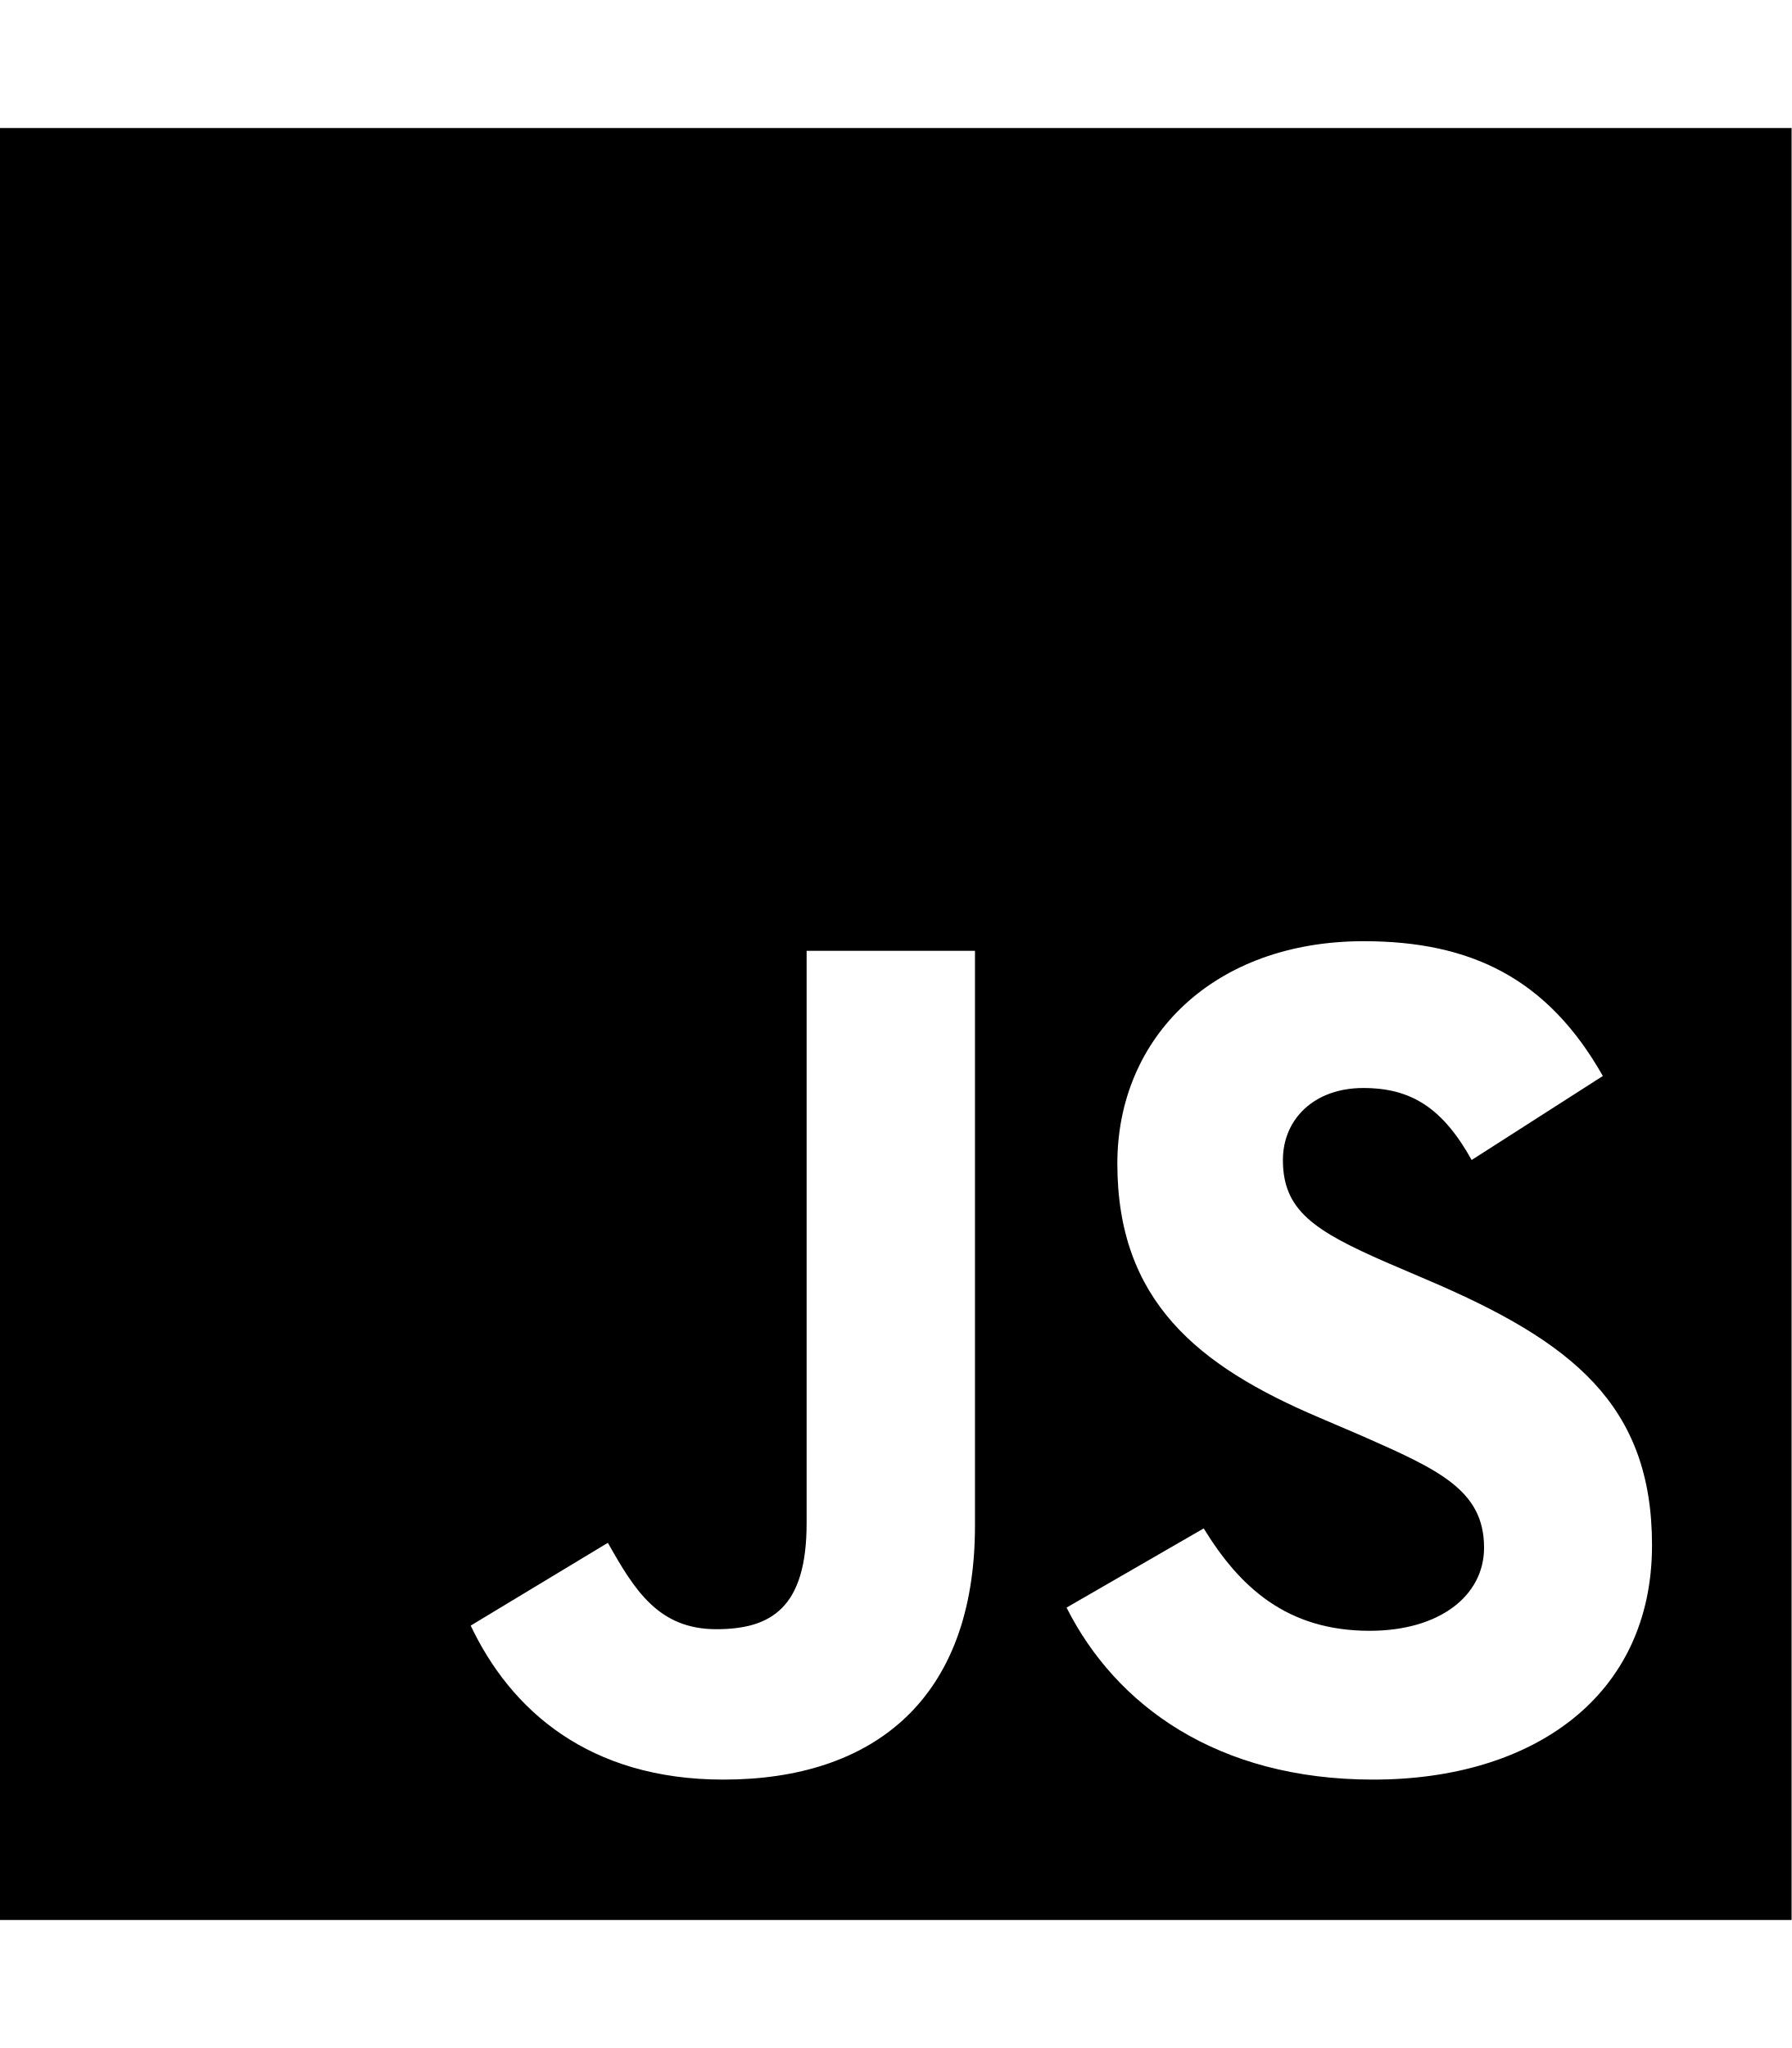
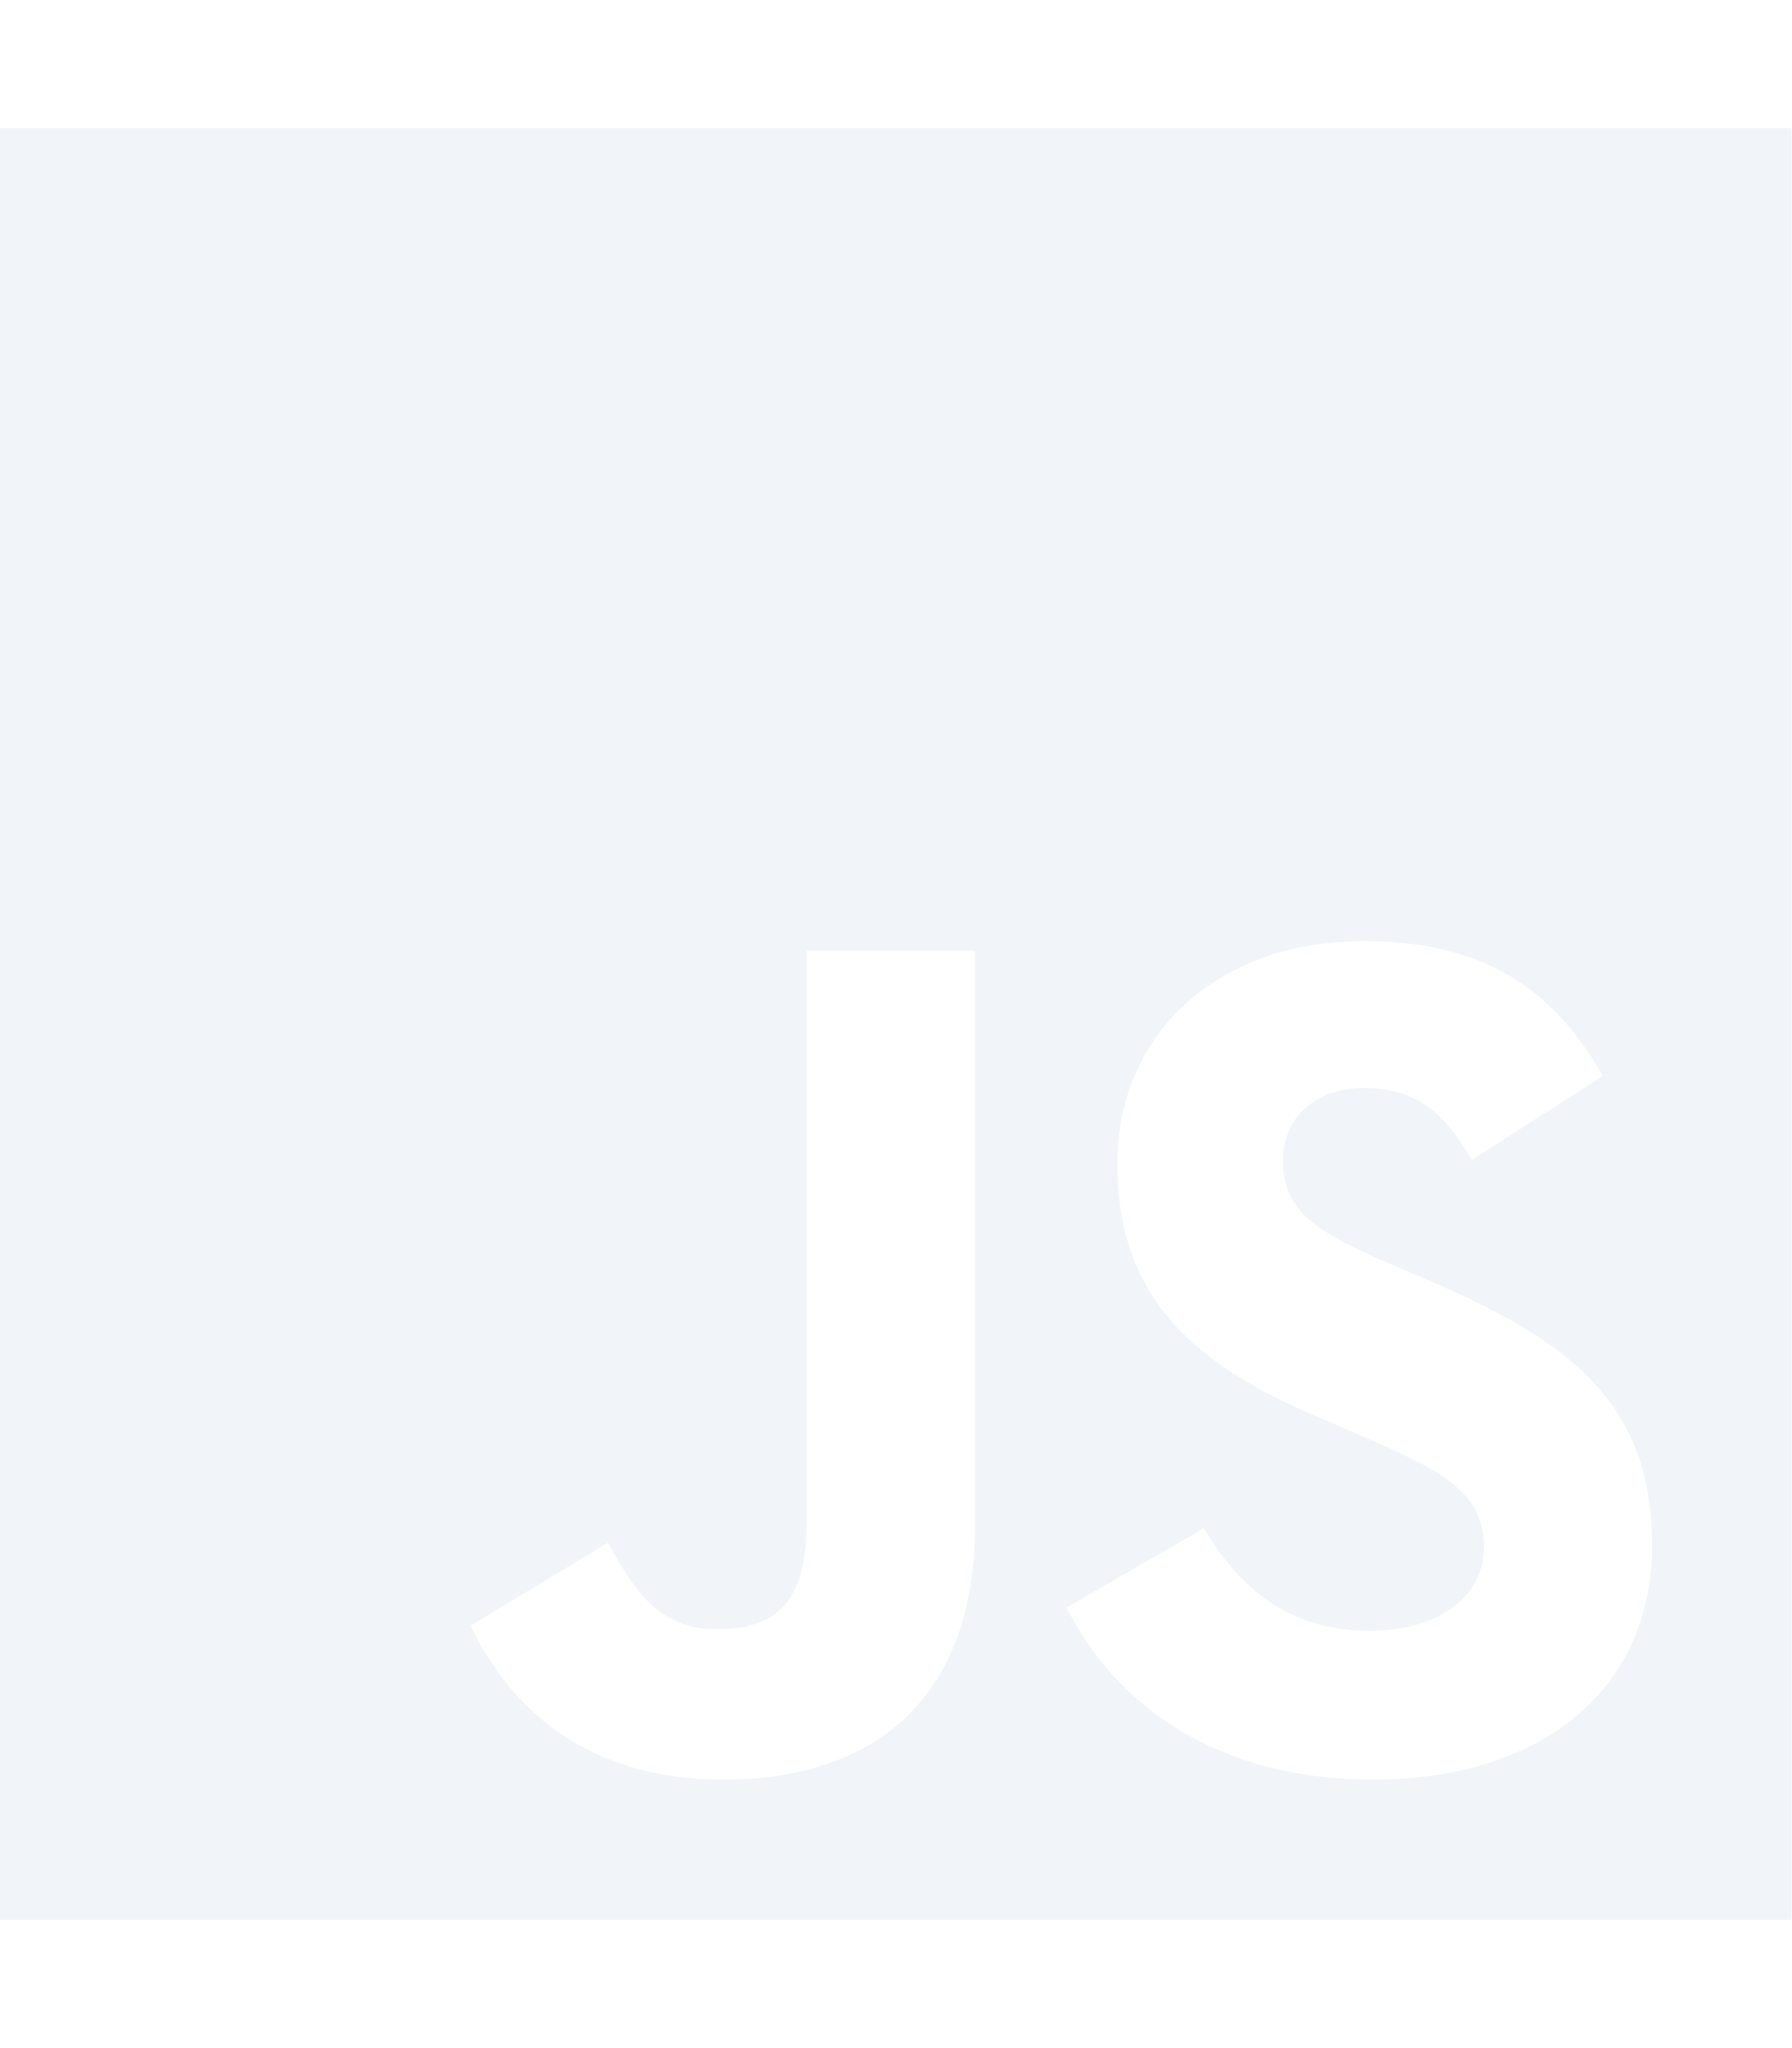
- <svg xmlns="http://www.w3.org/2000/svg" viewBox="0 0 448 512">
-   <path d="M0 32v448h448V32H0zm243.8 349.4c0 43.6-25.6 63.5-62.9 63.5-33.7 0-53.2-17.4-63.2-38.5l34.3-20.7c6.6 11.7 12.6 21.6 27.1 21.6 13.8 0 22.6-5.4 22.6-26.5V237.7h42.1v143.7zm99.6 63.5c-39.1 0-64.4-18.6-76.7-43l34.3-19.8c9 14.7 20.8 25.6 41.5 25.6 17.4 0 28.6-8.7 28.6-20.8 0-14.4-11.4-19.5-30.7-28l-10.5-4.5c-30.4-12.9-50.5-29.2-50.5-63.5 0-31.6 24.1-55.6 61.6-55.6 26.8 0 46 9.3 59.8 33.7L368 290c-7.2-12.9-15-18-27.1-18-12.3 0-20.1 7.8-20.1 18 0 12.6 7.8 17.7 25.9 25.6l10.5 4.5c35.8 15.3 55.9 31 55.9 66.2 0 37.8-29.8 58.6-69.7 58.6z" />
+ <svg xmlns="http://www.w3.org/2000/svg" color="#f1f5f9" viewBox="0 0 448 512">
+   <path fill="currentColor" d="M0 32v448h448V32H0zm243.8 349.4c0 43.6-25.6 63.5-62.9 63.5-33.7 0-53.2-17.4-63.2-38.5l34.3-20.7c6.6 11.7 12.6 21.6 27.1 21.6 13.8 0 22.6-5.4 22.6-26.5V237.7h42.1v143.7zm99.6 63.5c-39.1 0-64.4-18.6-76.7-43l34.3-19.8c9 14.7 20.8 25.6 41.5 25.6 17.4 0 28.6-8.7 28.6-20.8 0-14.4-11.4-19.5-30.7-28l-10.5-4.5c-30.4-12.9-50.5-29.2-50.5-63.5 0-31.6 24.1-55.6 61.6-55.6 26.8 0 46 9.3 59.8 33.7L368 290c-7.2-12.9-15-18-27.1-18-12.3 0-20.1 7.8-20.1 18 0 12.6 7.8 17.7 25.9 25.6l10.5 4.5c35.8 15.3 55.9 31 55.9 66.2 0 37.8-29.8 58.6-69.7 58.6z" />
</svg>
